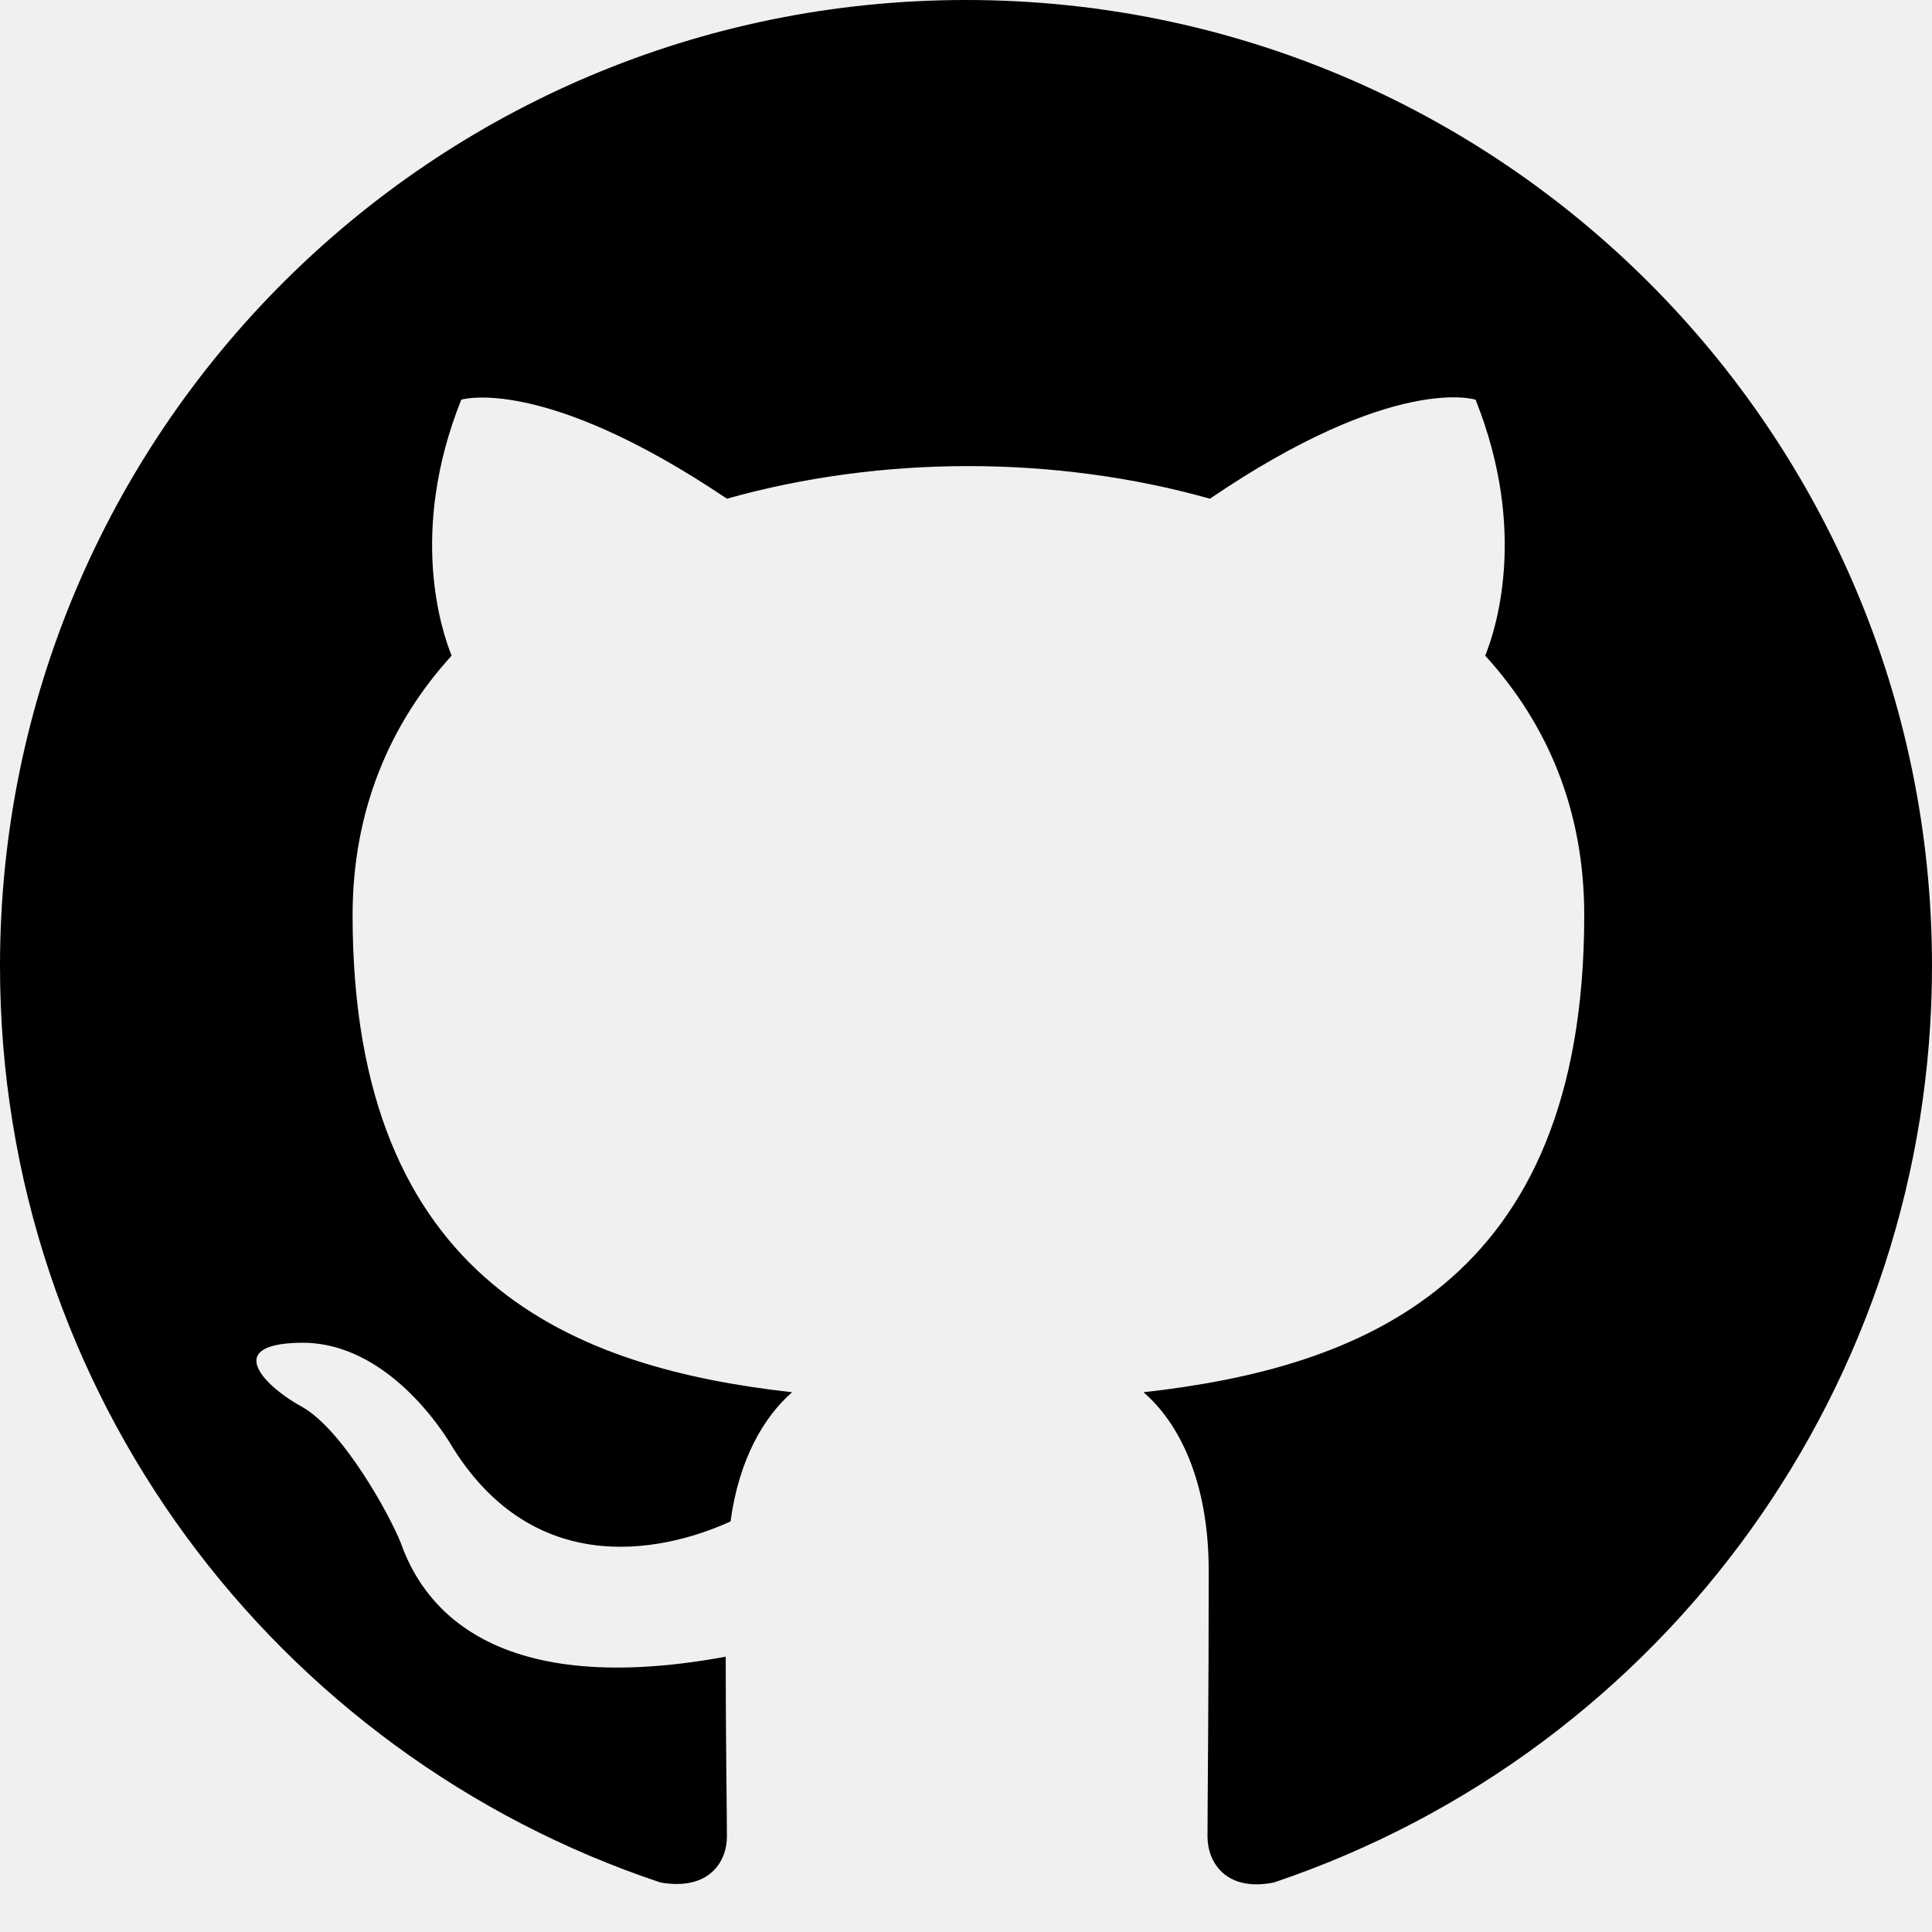
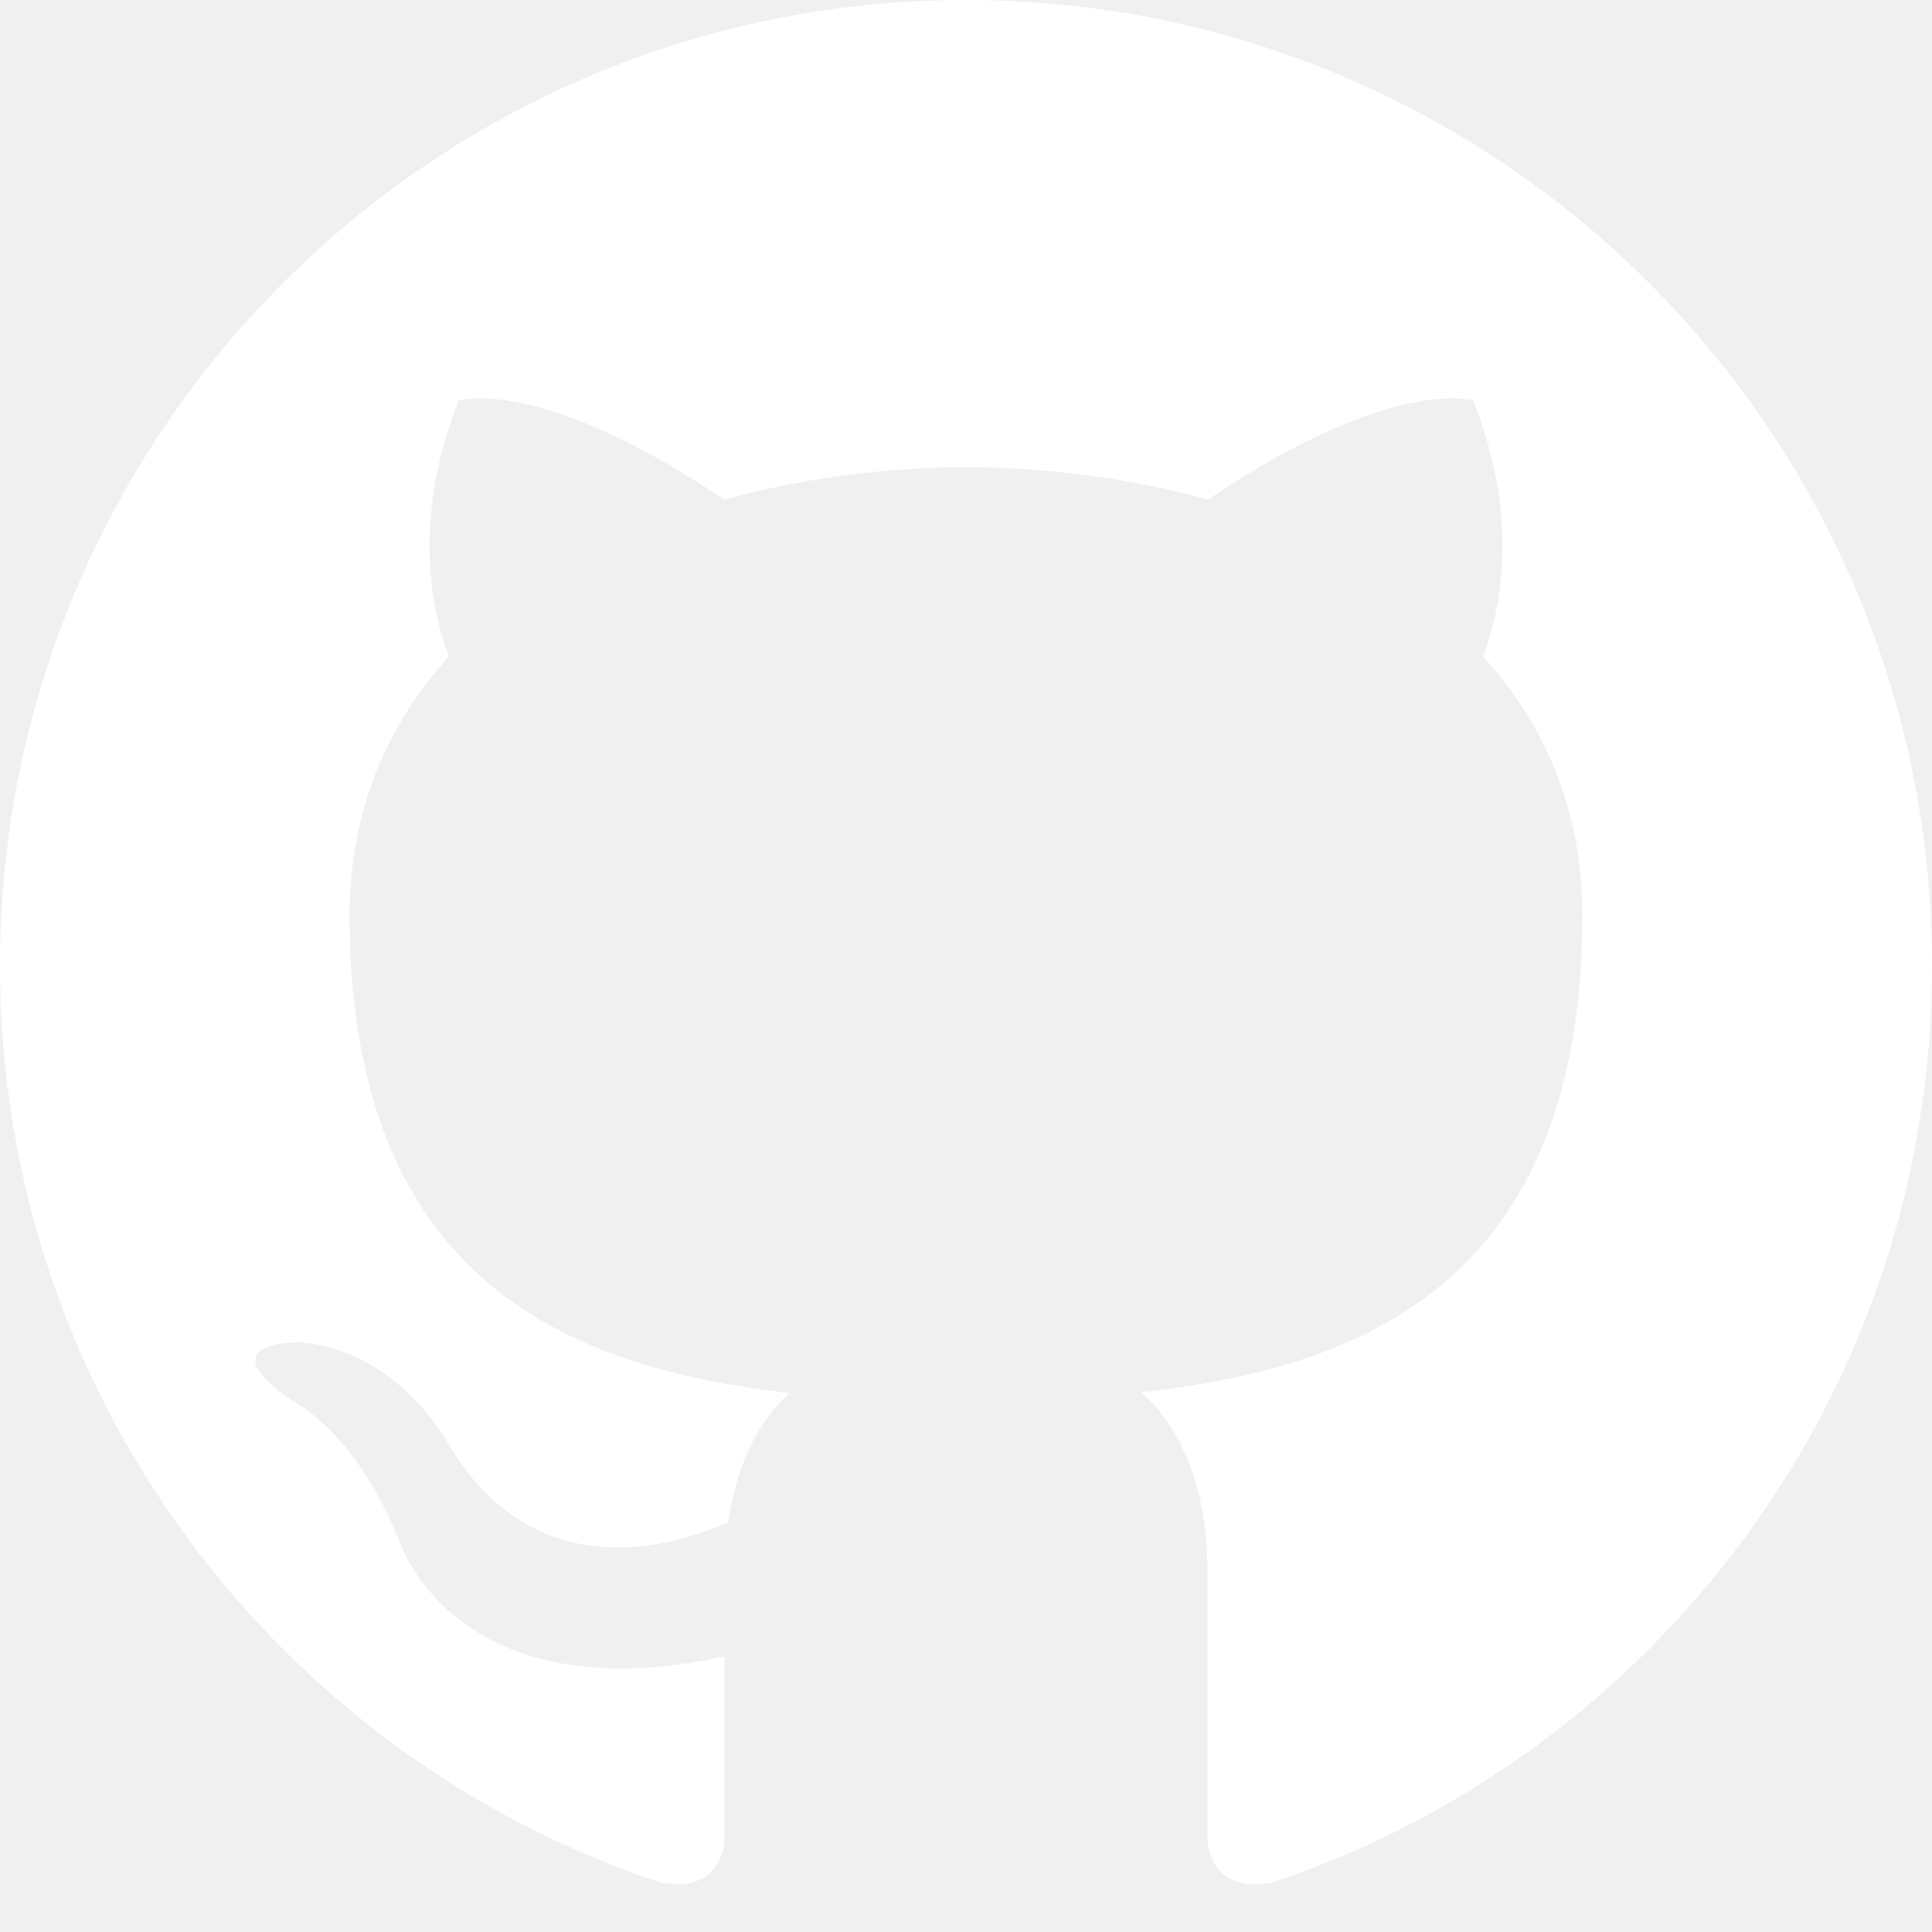
- <svg xmlns="http://www.w3.org/2000/svg" width="16" height="16" fill="currentColor" class="bi bi-github" viewBox="0 0 16 16">
-   <path d="M8 0C3.58 0 0 3.58 0 8c0 3.54 2.29 6.53 5.47 7.59.4.07.55-.17.55-.38 0-.19-.01-.82-.01-1.49-2.01.37-2.53-.49-2.69-.94-.09-.23-.48-.94-.82-1.13-.28-.15-.68-.52-.01-.53.63-.01 1.08.58 1.23.82.72 1.21 1.87.87 2.33.66.07-.52.28-.87.51-1.07-1.78-.2-3.64-.89-3.64-3.95 0-.87.31-1.59.82-2.15-.08-.2-.36-1.02.08-2.12 0 0 .67-.21 2.2.82.64-.18 1.32-.27 2-.27s1.36.09 2 .27c1.53-1.04 2.2-.82 2.2-.82.44 1.1.16 1.92.08 2.12.51.56.82 1.27.82 2.15 0 3.07-1.87 3.75-3.65 3.95.29.25.54.73.54 1.48 0 1.07-.01 1.93-.01 2.2 0 .21.15.46.55.38A8.01 8.01 0 0 0 16 8c0-4.42-3.58-8-8-8" />
+ <svg xmlns="http://www.w3.org/2000/svg" width="35" height="35" viewBox="0 0 35 35" fill="none">
+   <g clip-path="url(#clip0_856_1067)">
+     <path d="M17.5 0C7.837 0 0 7.836 0 17.5C0 25.232 5.014 31.792 11.969 34.106C12.842 34.268 13.125 33.725 13.125 33.265V30.007C8.257 31.065 7.244 27.942 7.244 27.942C6.447 25.919 5.3 25.381 5.3 25.381C3.711 24.294 5.421 24.318 5.421 24.318C7.178 24.44 8.102 26.122 8.102 26.122C9.663 28.796 12.196 28.023 13.195 27.576C13.351 26.445 13.805 25.672 14.306 25.236C10.42 24.792 6.334 23.291 6.334 16.587C6.334 14.675 7.018 13.115 8.136 11.89C7.955 11.448 7.356 9.667 8.307 7.258C8.307 7.258 9.777 6.789 13.121 9.052C14.516 8.664 16.012 8.47 17.5 8.463C18.988 8.47 20.485 8.664 21.884 9.052C25.225 6.789 26.692 7.258 26.692 7.258C27.644 9.669 27.045 11.449 26.864 11.89C27.987 13.115 28.665 14.677 28.665 16.587C28.665 23.308 24.572 24.789 20.675 25.222C21.302 25.764 21.875 26.829 21.875 28.462V33.265C21.875 33.73 22.155 34.277 23.043 34.105C29.992 31.787 35 25.229 35 17.5C35 7.836 27.164 0 17.5 0Z" fill="white" />
+   </g>
+   <defs>
+     <clipPath id="clip0_856_1067">
+       <rect width="35" height="35" fill="white" />
+     </clipPath>
+   </defs>
</svg>
